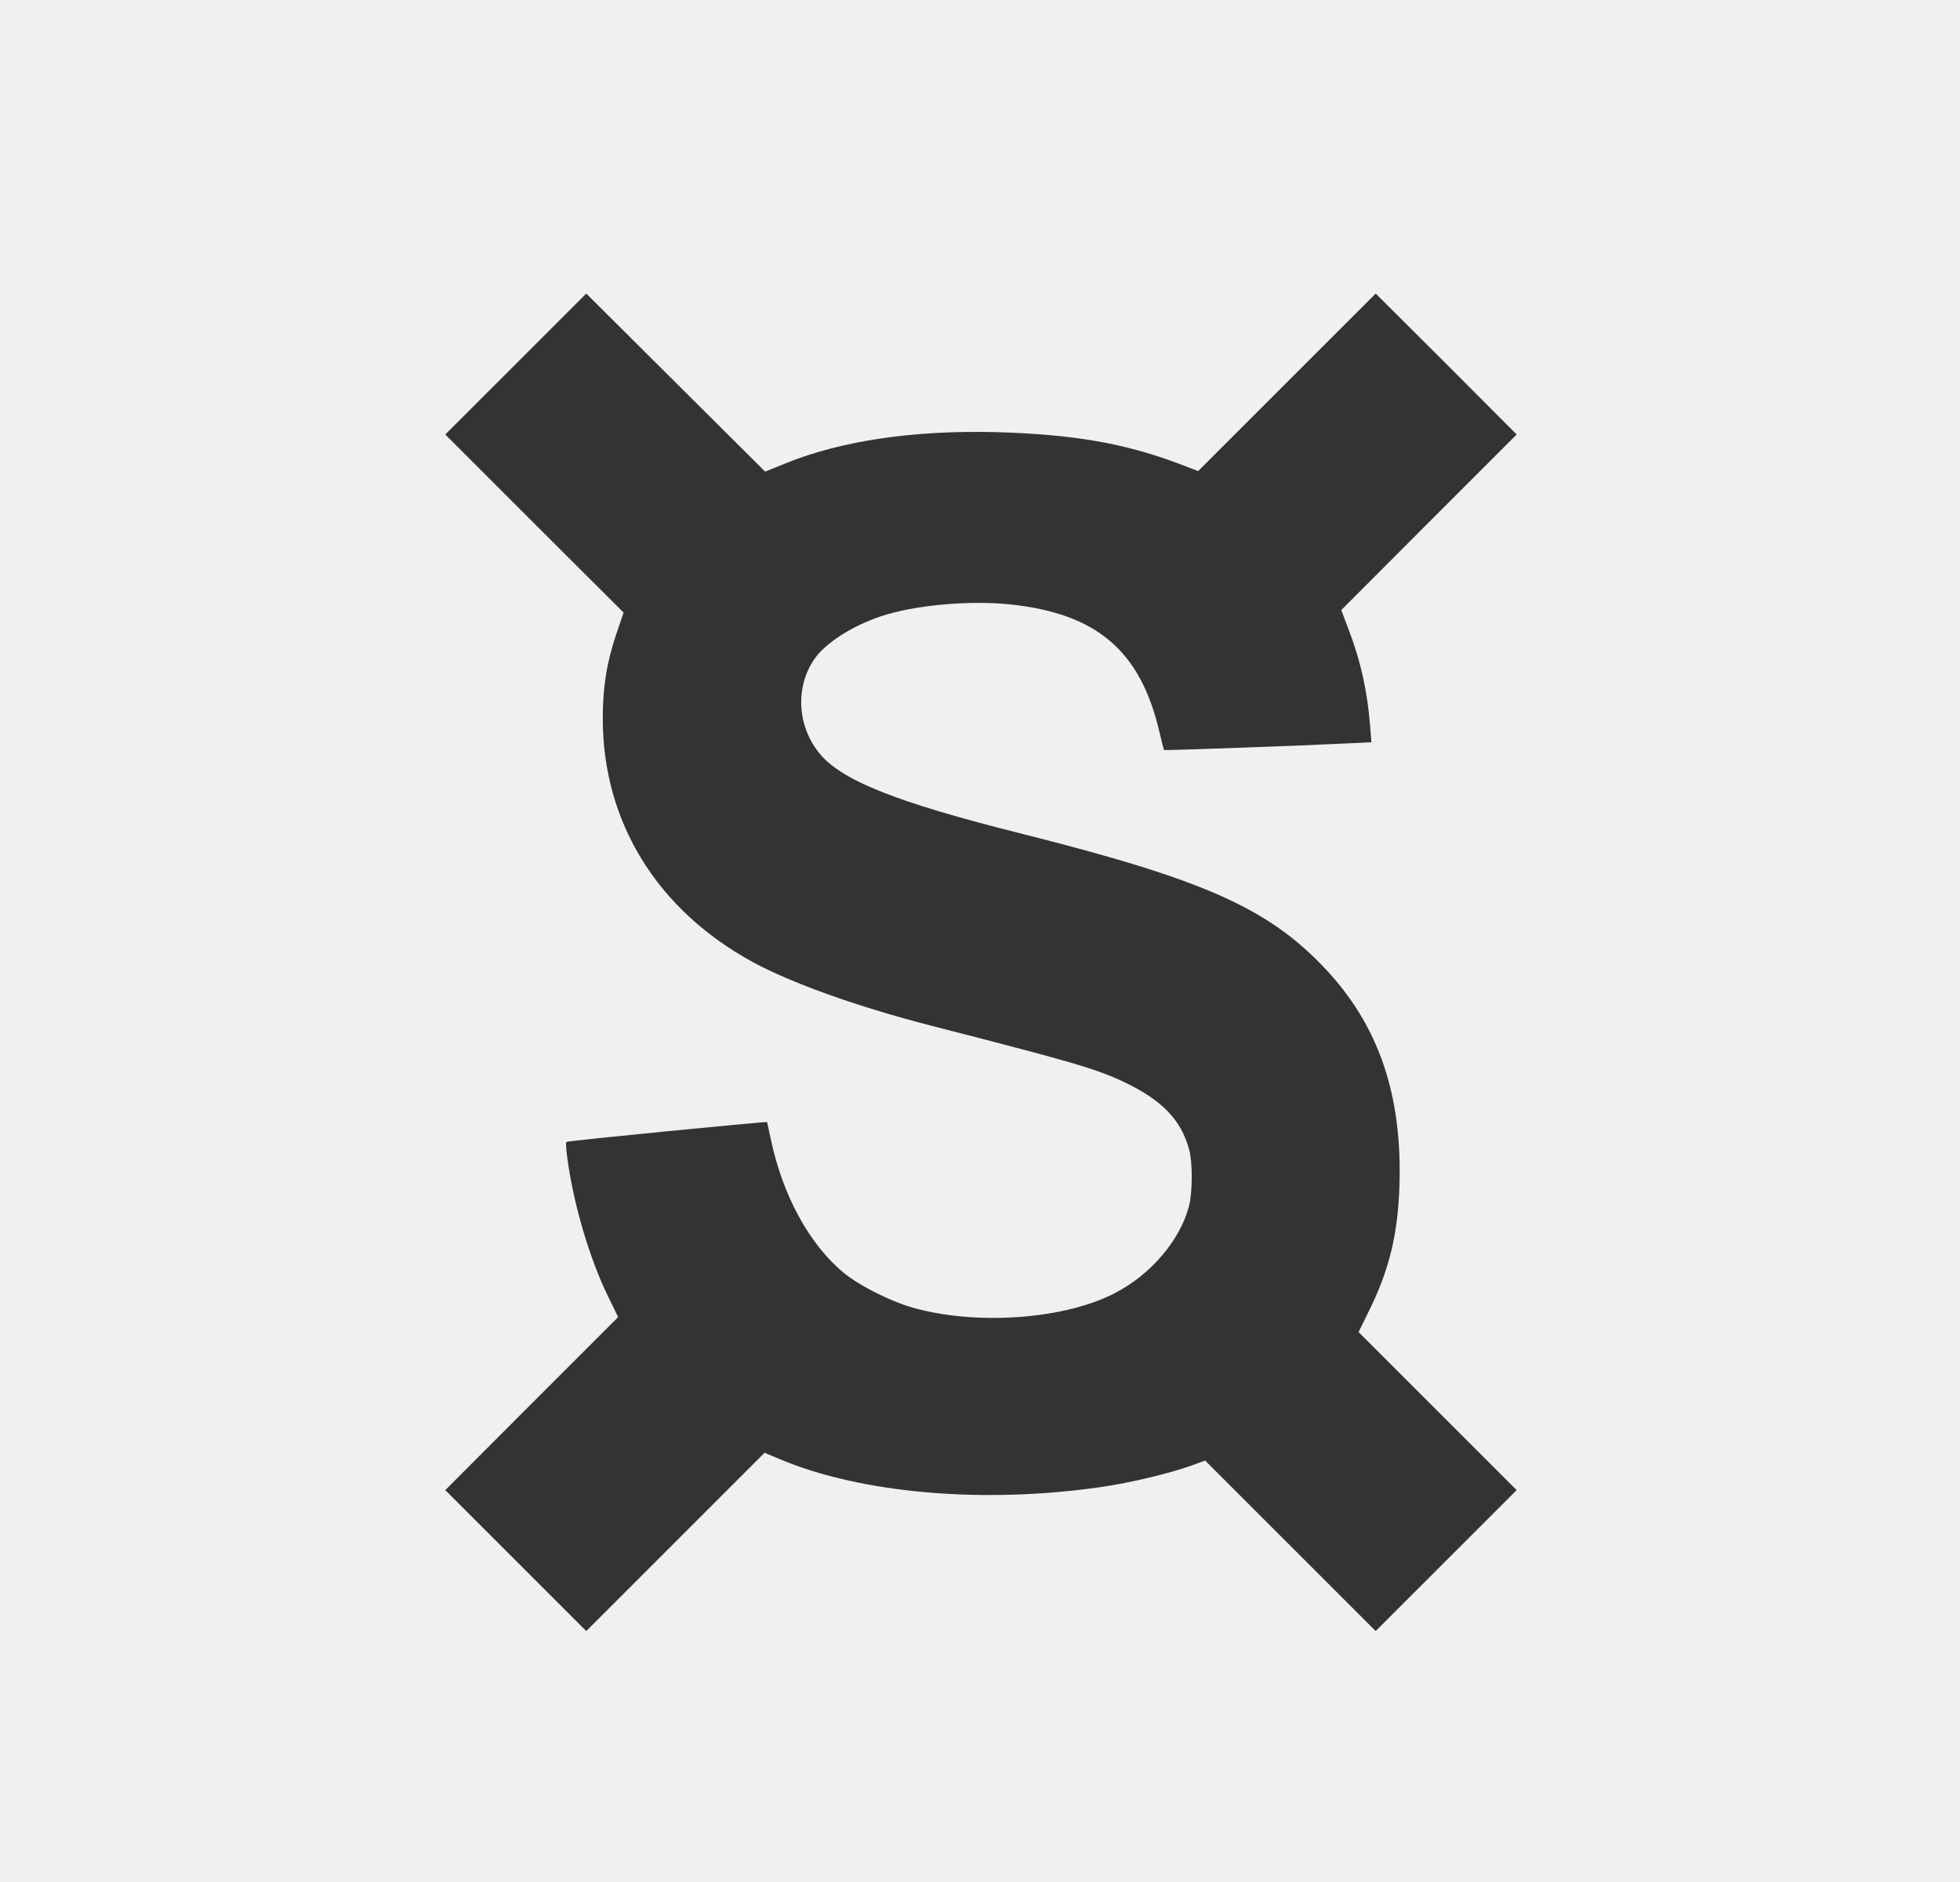
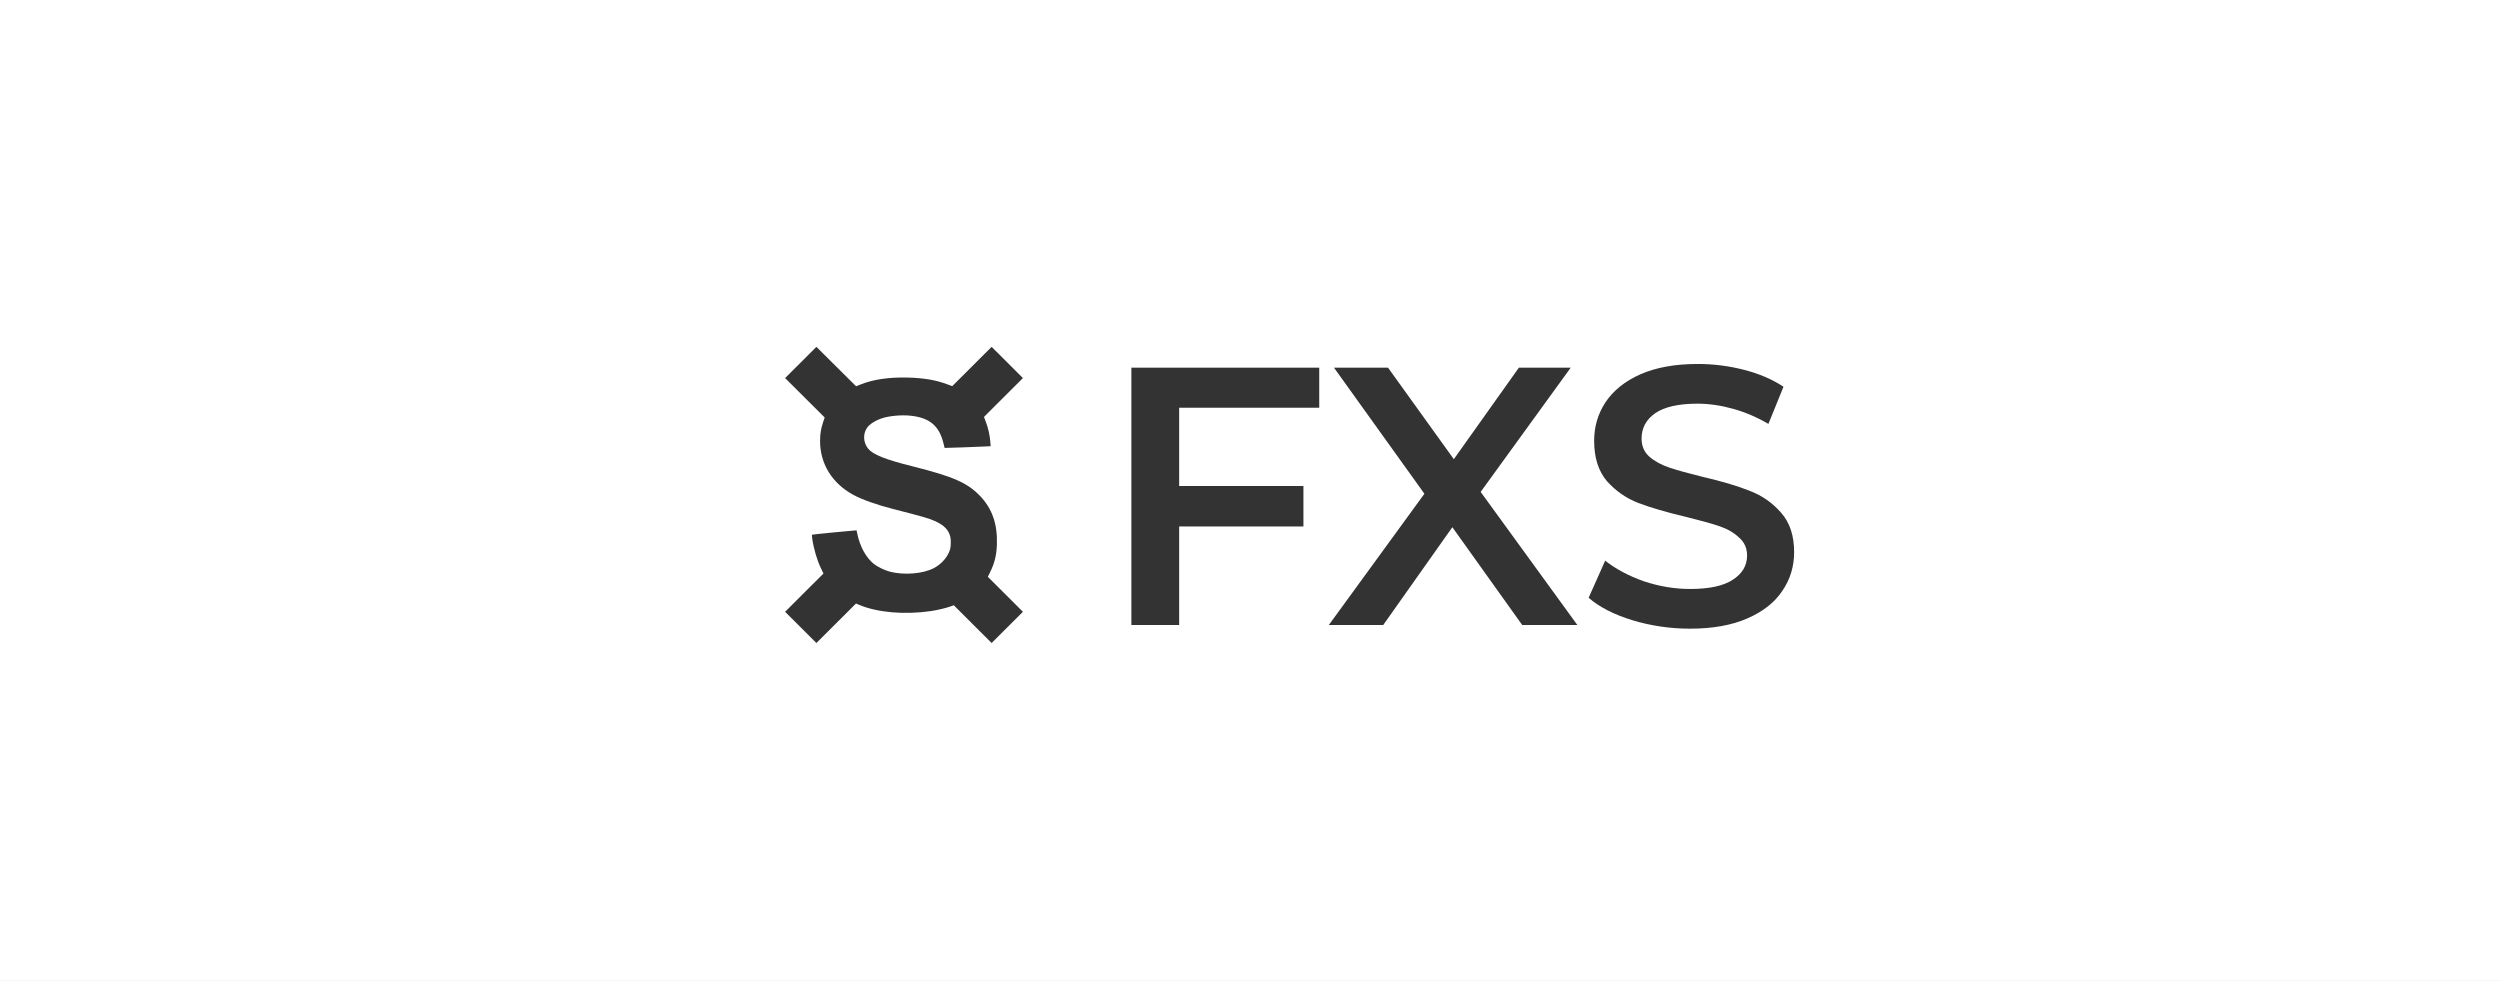
- <svg xmlns="http://www.w3.org/2000/svg" version="1.0" width="1008pt" height="968pt" viewBox="0 0 1008 968" preserveAspectRatio="xMidYMid meet">
-   <g transform="translate(0,968) scale(0.1,-0.1)" fill="#333" stroke="none">
-     <path d="M2652 7807 l-362 -362 458 -458 459 -458 -38 -112 c-49 -147 -69 -270 -69 -433 0 -531 278 -983 770 -1252 198 -108 538 -230 915 -327 736 -189 849 -222 994 -290 198 -94 296 -196 337 -350 18 -67 17 -217 -1 -289 -46 -175 -195 -351 -380 -447 -250 -131 -685 -167 -1013 -83 -122 30 -295 115 -382 186 -177 146 -315 398 -376 689 -10 46 -18 85 -19 87 -3 4 -1027 -96 -1032 -102 -4 -3 -1 -45 6 -93 32 -231 113 -506 206 -697 l54 -111 -445 -445 -444 -445 363 -363 362 -362 459 459 458 458 79 -33 c418 -176 1045 -231 1653 -143 146 21 357 71 468 112 l66 24 439 -439 438 -438 362 362 363 363 -407 407 -406 406 51 104 c106 213 150 394 159 643 16 475 -107 833 -387 1128 -292 307 -621 453 -1550 687 -655 164 -937 277 -1049 419 -111 140 -121 336 -24 479 56 83 194 172 344 222 169 57 453 83 664 61 445 -47 669 -237 767 -653 12 -51 23 -94 24 -96 2 -3 726 23 943 34 l124 6 -7 87 c-14 177 -49 335 -113 500 l-35 93 451 452 451 451 -362 363 -363 362 -456 -456 -457 -457 -111 42 c-273 102 -537 147 -926 158 -425 11 -798 -44 -1084 -160 l-106 -43 -460 458 -460 458 -363 -363z" />
-   </g>
+ <svg xmlns="http://www.w3.org/2000/svg" width="408" height="160" viewBox="0 0 408 160" fill="none">
+   <rect width="408" height="160" fill="white" />
+   <path d="M130.68 59.157L128.13 61.7L131.356 64.918L134.589 68.135L134.321 68.922C133.976 69.954 133.835 70.819 133.835 71.964C133.835 75.694 135.793 78.869 139.259 80.759C140.654 81.517 143.048 82.374 145.704 83.056C150.888 84.383 151.684 84.615 152.705 85.093C154.1 85.753 154.79 86.47 155.079 87.552C155.206 88.022 155.199 89.076 155.072 89.582C154.748 90.811 153.698 92.047 152.395 92.722C150.634 93.642 147.57 93.895 145.26 93.305C144.401 93.094 143.182 92.497 142.569 91.998C141.323 90.973 140.351 89.203 139.921 87.158C139.851 86.835 139.794 86.561 139.787 86.547C139.766 86.519 132.553 87.222 132.518 87.264C132.49 87.285 132.511 87.58 132.56 87.917C132.786 89.54 133.356 91.472 134.011 92.813L134.392 93.593L131.257 96.719L128.13 99.845L130.687 102.395L133.237 104.938L136.47 101.714L139.696 98.496L140.252 98.728C143.196 99.965 147.613 100.351 151.895 99.733C152.924 99.585 154.41 99.234 155.192 98.946L155.657 98.777L158.749 101.861L161.834 104.938L164.384 102.395L166.94 99.845L164.074 96.986L161.214 94.134L161.573 93.403C162.32 91.907 162.63 90.635 162.693 88.886C162.806 85.55 161.939 83.035 159.967 80.962C157.91 78.806 155.593 77.78 149.05 76.136C144.436 74.984 142.45 74.191 141.661 73.193C140.879 72.21 140.809 70.833 141.492 69.828C141.886 69.245 142.858 68.62 143.915 68.269C145.105 67.868 147.106 67.686 148.592 67.84C151.726 68.17 153.304 69.505 153.994 72.427C154.079 72.785 154.156 73.088 154.163 73.102C154.177 73.123 159.277 72.94 160.805 72.863L161.679 72.821L161.63 72.21C161.531 70.966 161.284 69.856 160.834 68.697L160.587 68.044L163.764 64.869L166.94 61.7L164.391 59.15L161.834 56.607L158.622 59.811L155.403 63.021L154.621 62.726C152.698 62.01 150.839 61.693 148.099 61.616C145.105 61.539 142.478 61.925 140.463 62.74L139.717 63.042L136.477 59.825L133.237 56.607L130.68 59.157Z" fill="#333333" />
+   <path d="M192.44 66.54V79.32H212.72V85.92H192.44V102H184.64V60H215.3V66.54H192.44ZM248.424 102L237.024 86.04L225.744 102H216.864L232.464 80.58L217.704 60H226.524L237.264 74.94L247.884 60H256.344L241.644 80.28L257.424 102H248.424ZM275.824 102.6C272.584 102.6 269.444 102.14 266.404 101.22C263.404 100.3 261.024 99.08 259.264 97.56L261.964 91.5C263.684 92.86 265.784 93.98 268.264 94.86C270.784 95.7 273.304 96.12 275.824 96.12C278.944 96.12 281.264 95.62 282.784 94.62C284.344 93.62 285.124 92.3 285.124 90.66C285.124 89.46 284.684 88.48 283.804 87.72C282.964 86.92 281.884 86.3 280.564 85.86C279.244 85.42 277.444 84.92 275.164 84.36C271.964 83.6 269.364 82.84 267.364 82.08C265.404 81.32 263.704 80.14 262.264 78.54C260.864 76.9 260.164 74.7 260.164 71.94C260.164 69.62 260.784 67.52 262.024 65.64C263.304 63.72 265.204 62.2 267.724 61.08C270.284 59.96 273.404 59.4 277.084 59.4C279.644 59.4 282.164 59.72 284.644 60.36C287.124 61 289.264 61.92 291.064 63.12L288.604 69.18C286.764 68.1 284.844 67.28 282.844 66.72C280.844 66.16 278.904 65.88 277.024 65.88C273.944 65.88 271.644 66.4 270.124 67.44C268.644 68.48 267.904 69.86 267.904 71.58C267.904 72.78 268.324 73.76 269.164 74.52C270.044 75.28 271.144 75.88 272.464 76.32C273.784 76.76 275.584 77.26 277.864 77.82C280.984 78.54 283.544 79.3 285.544 80.1C287.544 80.86 289.244 82.04 290.644 83.64C292.084 85.24 292.804 87.4 292.804 90.12C292.804 92.44 292.164 94.54 290.884 96.42C289.644 98.3 287.744 99.8 285.184 100.92C282.624 102.04 279.504 102.6 275.824 102.6Z" fill="#333333" />
</svg>
